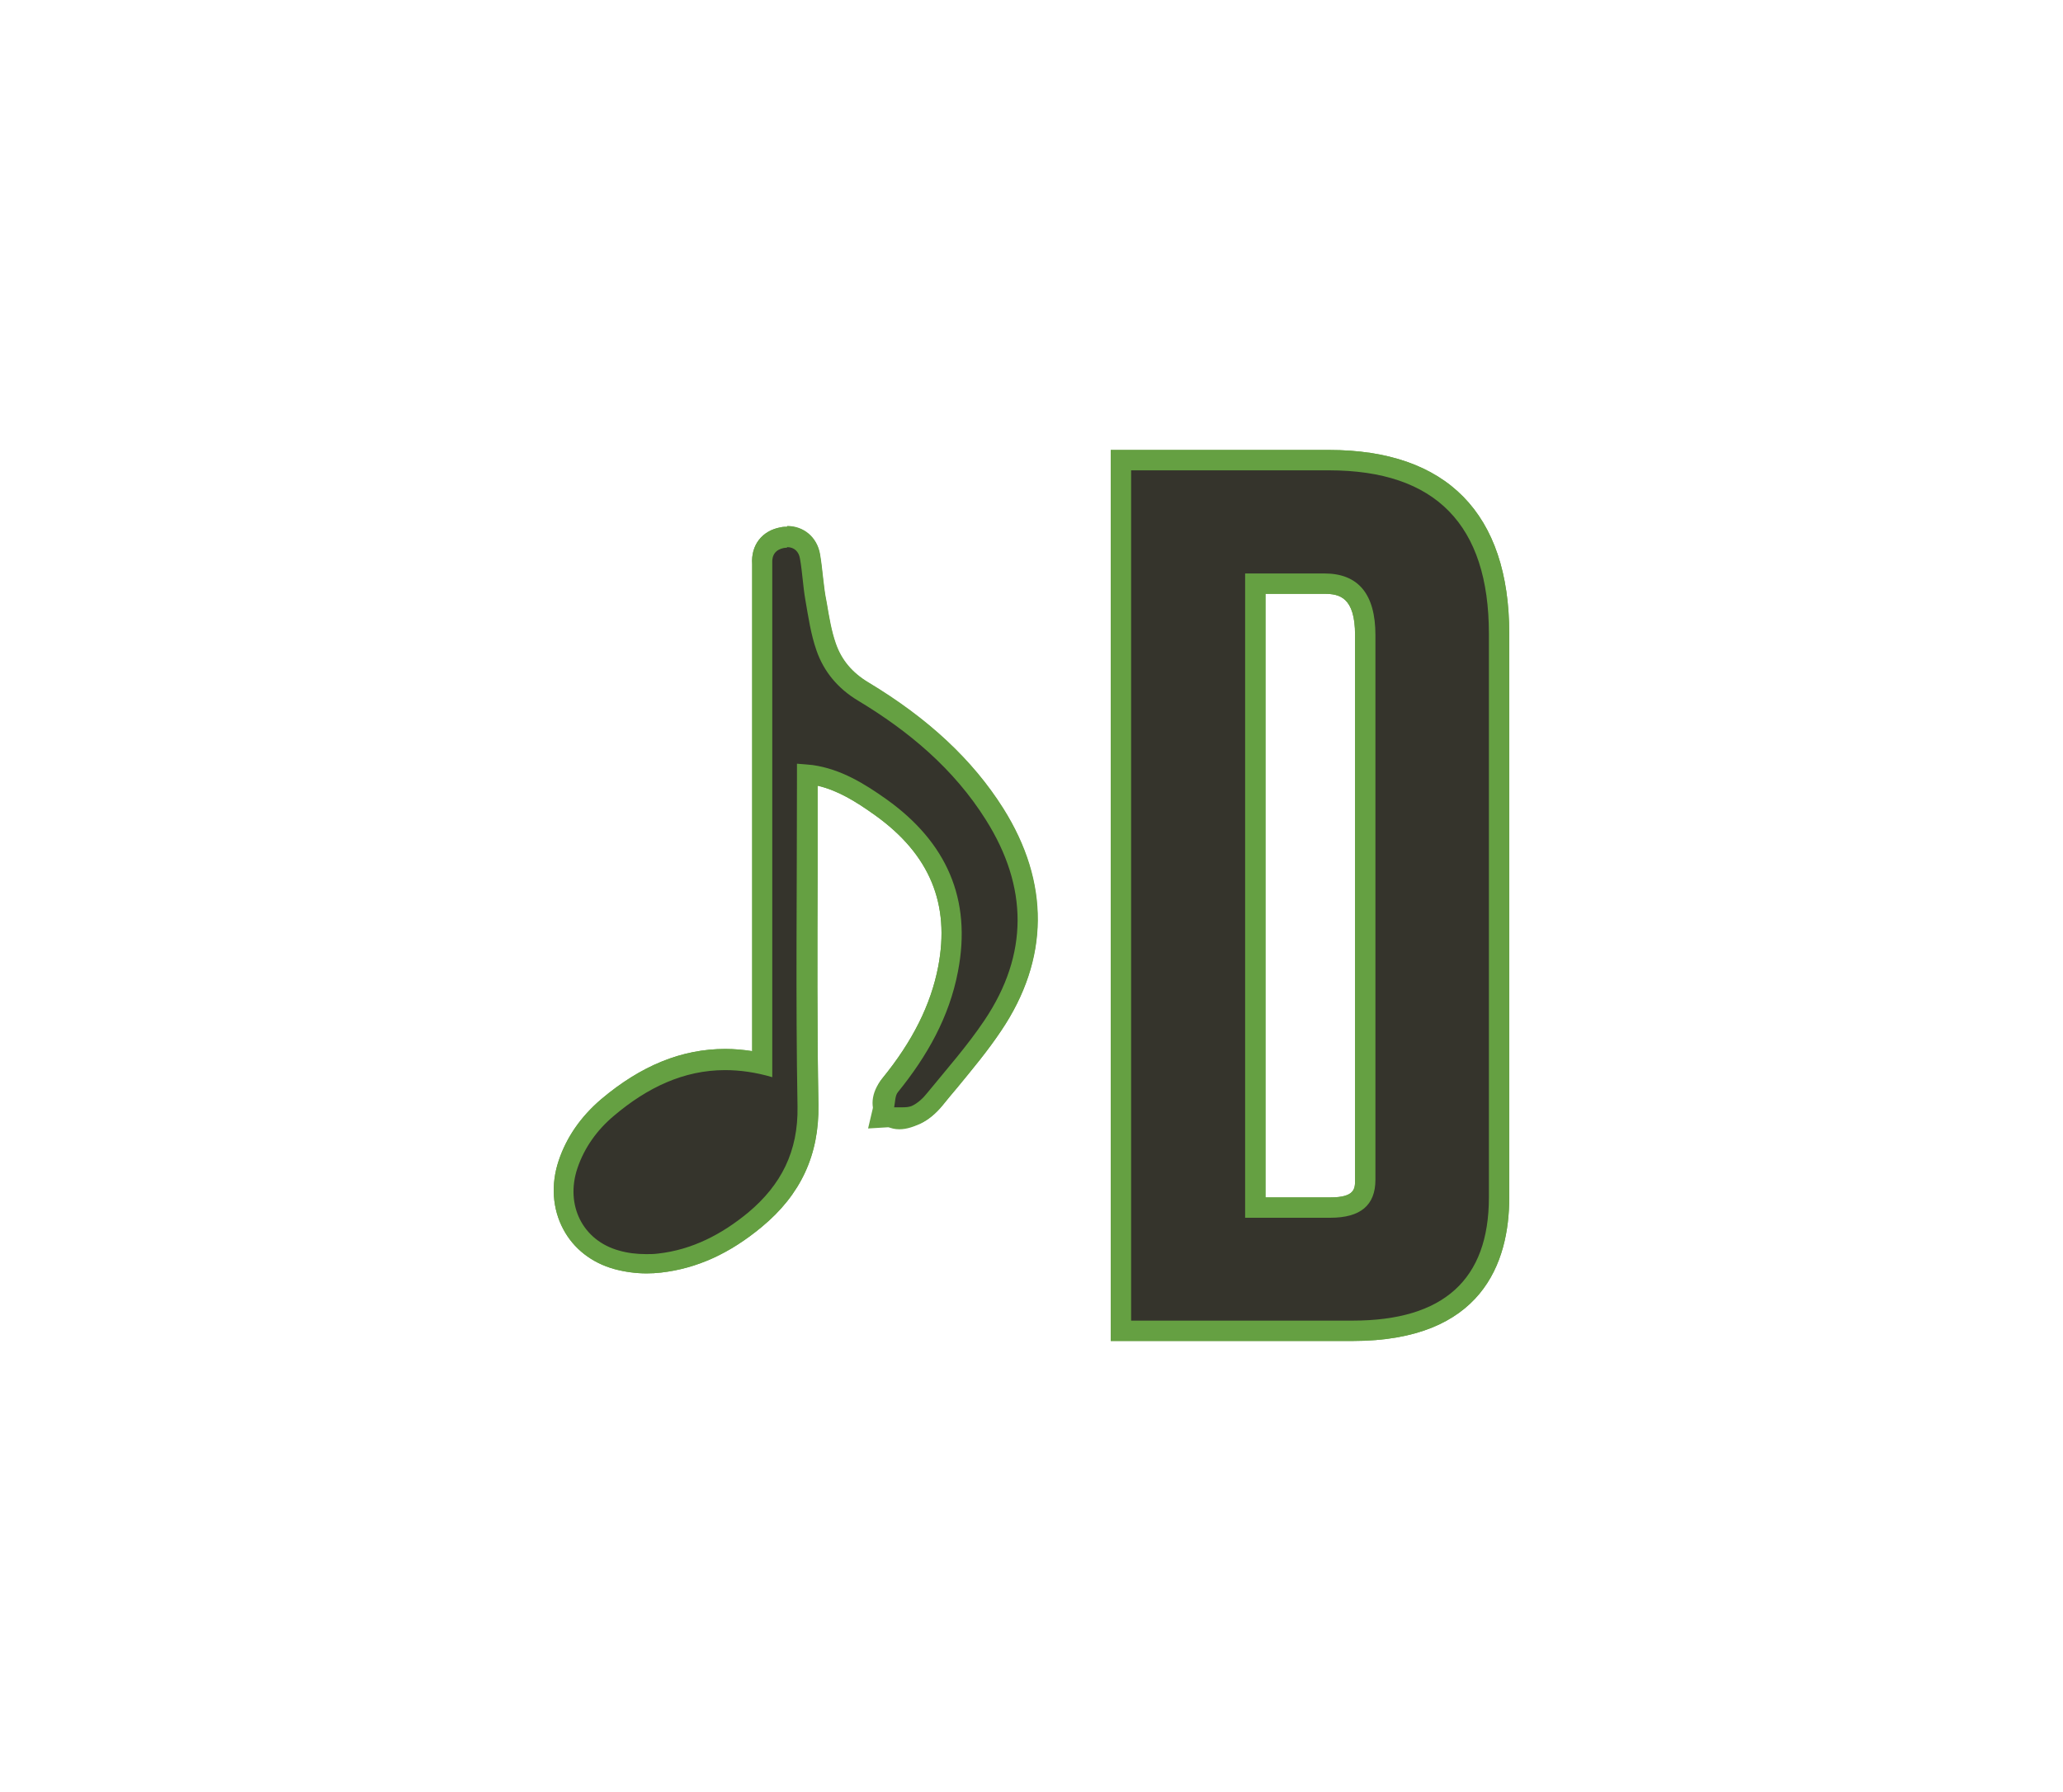
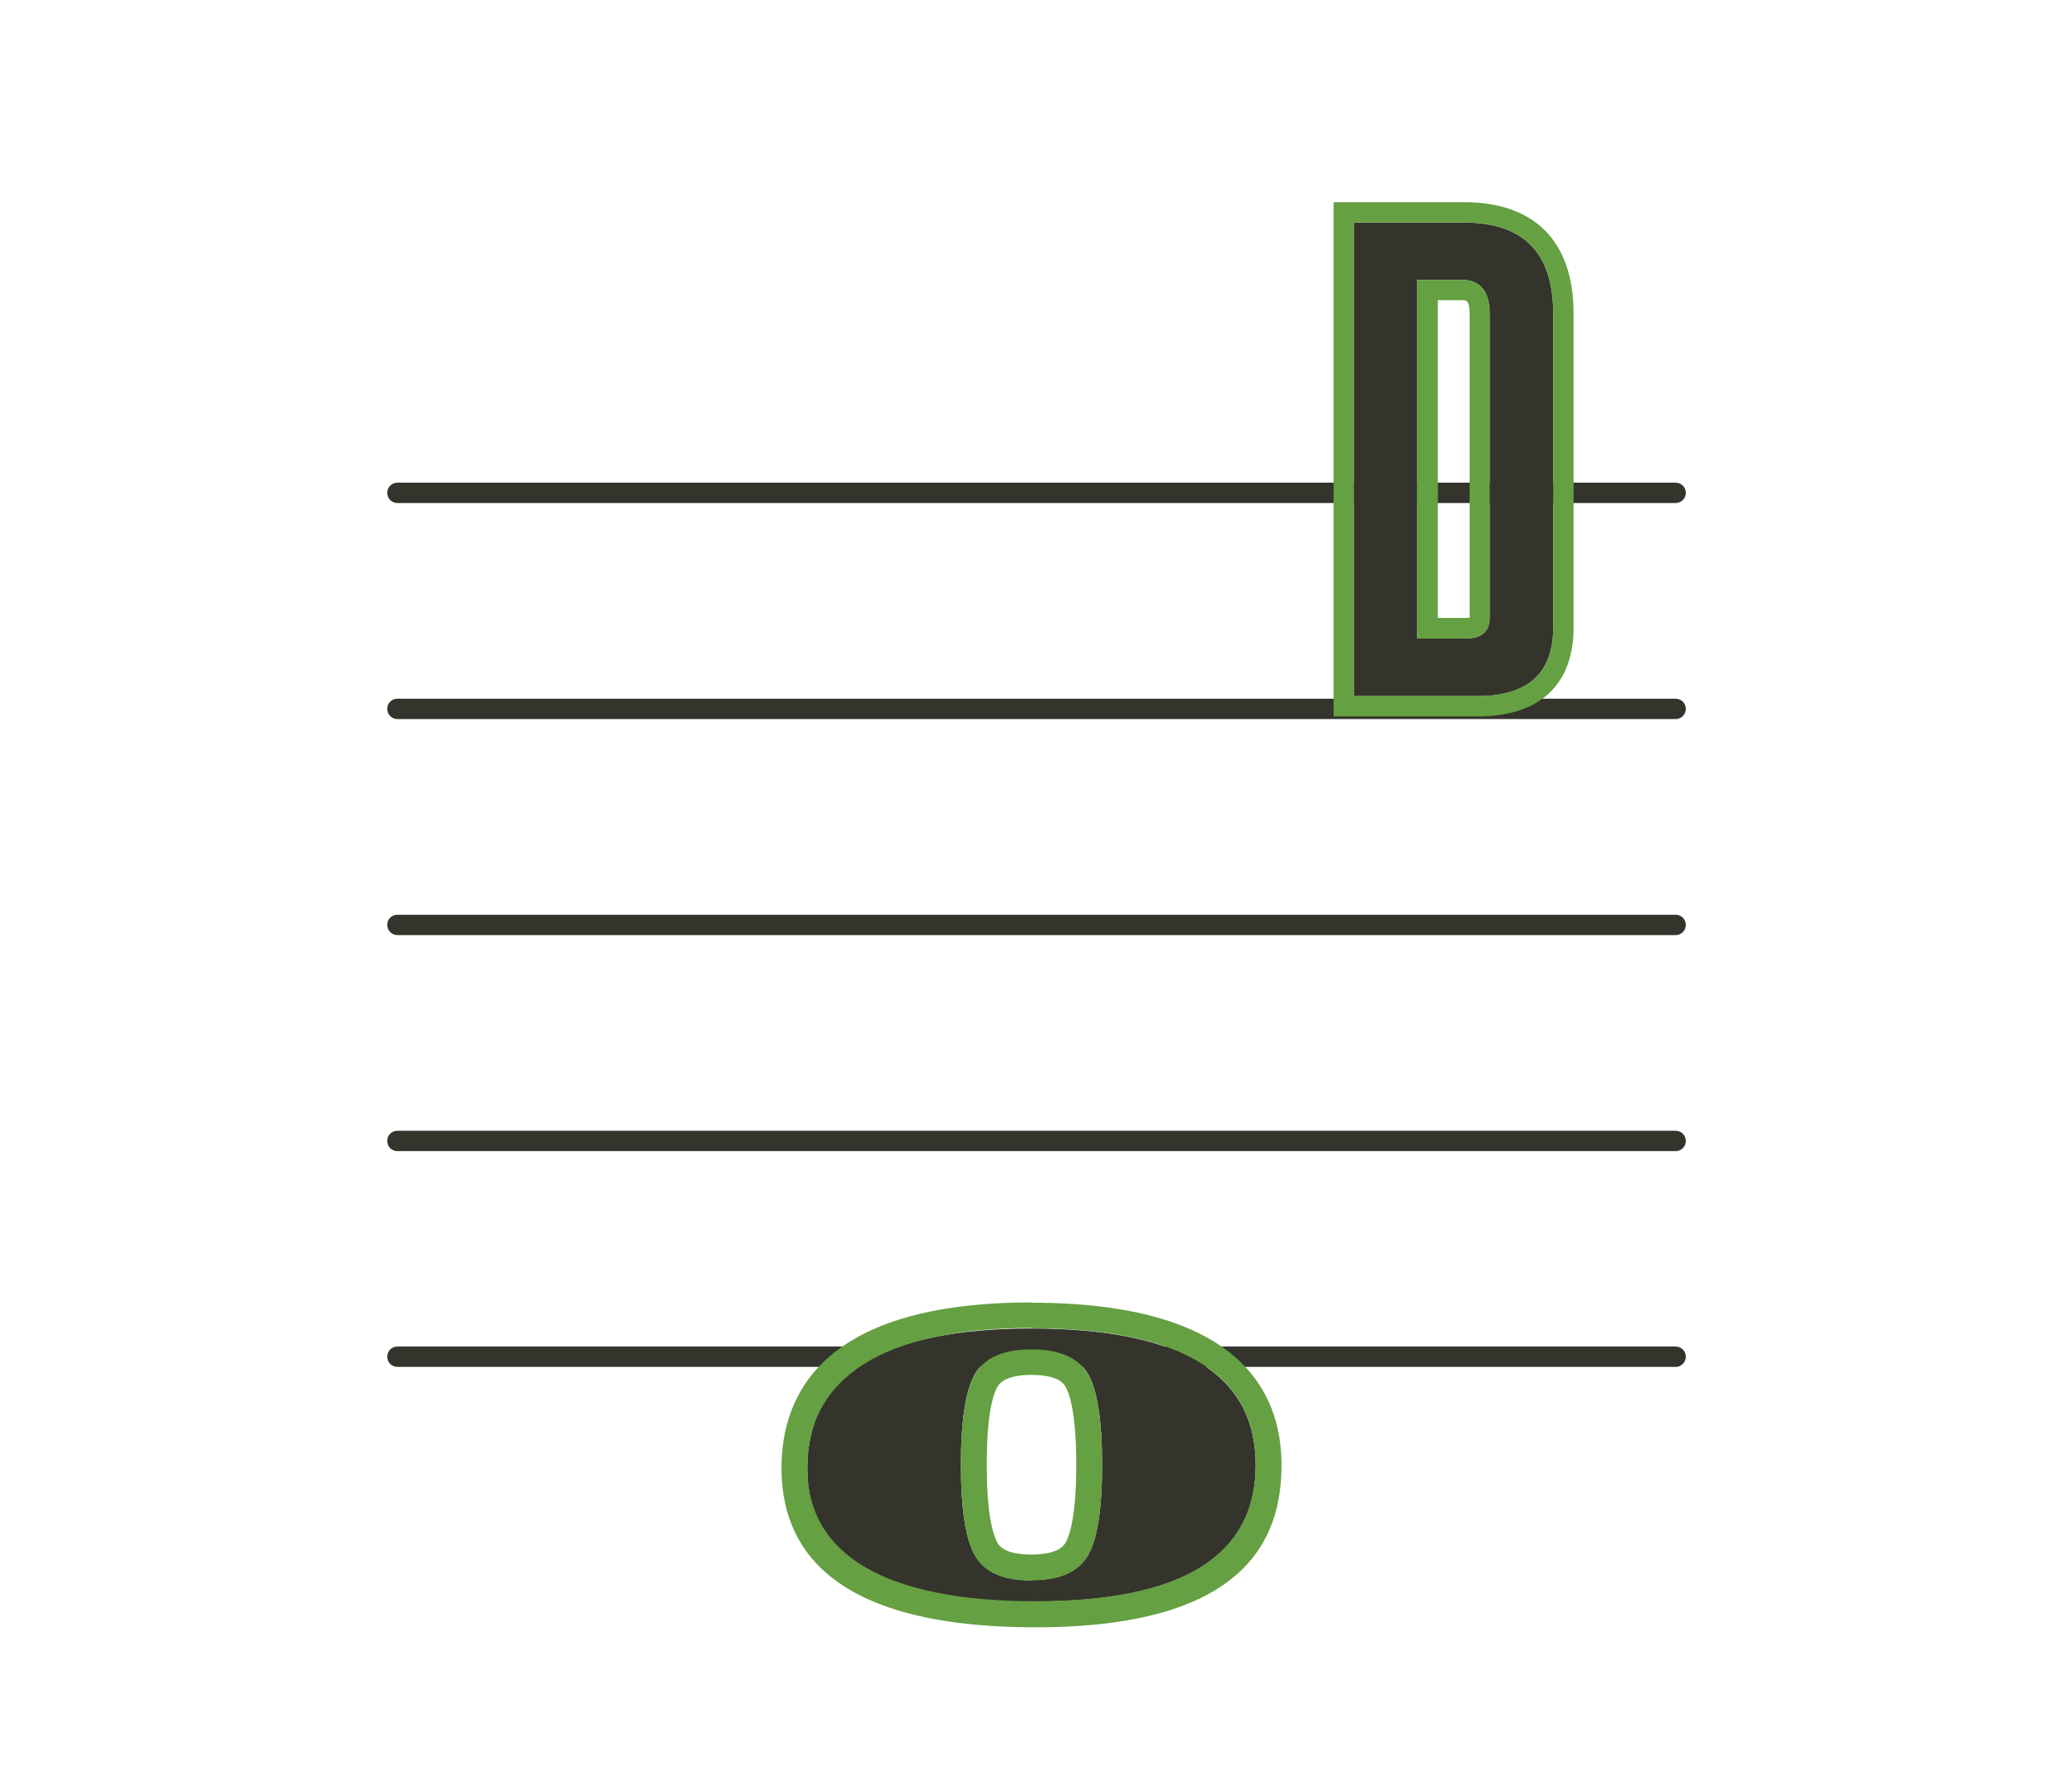
<svg xmlns="http://www.w3.org/2000/svg" id="Layer_1" width="76" height="66" viewBox="0 0 76 66">
-   <path d="M23.82,46.56c-.38,0-.75-.05-1.09-.14-.73-.2-1.32-.66-1.65-1.29-.35-.66-.4-1.45-.14-2.23.27-.81.76-1.52,1.46-2.11,1.4-1.19,2.82-1.77,4.33-1.77.44,0,.9.05,1.36.16v-18.17c0-.08,0-.17,0-.25-.03-.51.25-.88.74-.96.06-.01.12-.02.18-.02.43,0,.76.28.84.72.05.27.08.55.11.82.03.24.05.48.09.71l.05.27c.09.52.18,1.05.35,1.54.24.69.69,1.24,1.36,1.64,2.16,1.3,3.75,2.78,4.84,4.52,1.66,2.64,1.64,5.26-.06,7.79-.49.72-1.05,1.41-1.6,2.07l-.53.64c-.22.27-.46.47-.71.58-.18.08-.39.17-.6.17-.2,0-.37-.08-.49-.21-.26-.31-.1-.74.14-1.04,1.16-1.42,1.85-2.82,2.14-4.27.48-2.48-.33-4.43-2.47-5.97-.88-.63-1.65-1.07-2.56-1.21-.05,0-.1-.01-.15-.02,0,0,0,2.53,0,3.68,0,2.8-.02,5.69.03,8.53.03,1.71-.61,3.08-1.96,4.2-1.12.93-2.27,1.45-3.51,1.59-.16.02-.32.03-.48.03Z" style="fill:#35342c;" />
-   <path d="M29,20.16c.26,0,.43.17.47.42.09.5.11,1.02.2,1.53.11.63.2,1.26.41,1.86.27.78.79,1.4,1.52,1.84,1.88,1.13,3.54,2.52,4.72,4.4,1.55,2.46,1.58,4.95-.05,7.38-.63.94-1.39,1.8-2.11,2.68-.15.19-.35.38-.57.48-.12.05-.3.13-.45.13-.08,0-.15-.02-.2-.08-.13-.15.03-.43.14-.56,1.07-1.32,1.89-2.76,2.21-4.44.52-2.68-.43-4.77-2.62-6.34-.83-.59-1.69-1.12-2.73-1.27-.17-.02-.34-.03-.58-.05,0,.26,0,.44,0,.63,0,4-.05,8,.02,12,.03,1.65-.6,2.89-1.82,3.91-.97.8-2.06,1.37-3.32,1.51-.14.02-.29.02-.44.02-.34,0-.68-.04-.99-.13-1.35-.37-1.99-1.68-1.54-3.03.26-.77.73-1.42,1.35-1.94,1.23-1.04,2.57-1.68,4.09-1.68.55,0,1.13.08,1.74.26,0-.2,0-.38,0-.56,0-5.98,0-11.97,0-17.95,0-.14,0-.28,0-.42-.02-.32.13-.51.43-.57.04,0,.08-.01.11-.01M29,19.41c-.08,0-.16,0-.24.02-.68.12-1.1.65-1.05,1.36,0,.07,0,.15,0,.22v.15s0,17.57,0,17.57c-.33-.05-.66-.08-.99-.08-1.6,0-3.1.61-4.57,1.85-.75.64-1.28,1.4-1.57,2.27-.29.87-.23,1.77.17,2.52.38.72,1.05,1.24,1.88,1.47.37.1.78.16,1.19.16.18,0,.35-.01.53-.03,1.32-.15,2.53-.7,3.71-1.68,1.44-1.19,2.12-2.66,2.09-4.5-.05-2.84-.04-5.74-.03-8.53,0-1.08,0-2.15,0-3.23.73.17,1.38.56,2.12,1.09,2.01,1.44,2.77,3.27,2.32,5.59-.27,1.39-.94,2.74-2.06,4.11-.42.52-.47,1.11-.14,1.52.19.22.46.35.77.35.28,0,.54-.1.76-.2.3-.14.58-.37.84-.69.17-.21.35-.43.53-.64.55-.67,1.12-1.35,1.62-2.1,1.77-2.63,1.79-5.46.07-8.19-1.13-1.79-2.76-3.31-4.97-4.64-.6-.36-.99-.83-1.2-1.44-.16-.46-.24-.95-.33-1.48l-.05-.27c-.04-.23-.06-.46-.09-.69-.03-.27-.06-.56-.11-.85-.11-.62-.6-1.03-1.21-1.03h0Z" style="fill:#65a042;" />
-   <path d="M41.3,49.04V16.96h7.66c4.16,0,6.27,2.15,6.27,6.4v20.77c0,3.21-1.87,4.91-5.39,4.91h-8.54ZM49.01,44.49c1.13,0,1.28-.52,1.28-1.02v-20.07c0-1.68-.8-1.89-1.5-1.89h-2.55v22.99h2.77Z" style="fill:#35342c;" />
-   <path d="M48.96,17.33c3.93,0,5.89,2.01,5.89,6.02v20.77c0,3.03-1.67,4.54-5.02,4.54h-8.16v-31.33h7.29M45.87,44.87h3.14c1.11,0,1.66-.46,1.66-1.4v-20.07c0-1.51-.63-2.27-1.88-2.27h-2.92v23.74M48.96,16.58h-8.04v32.83h8.91c4.77,0,5.77-2.88,5.77-5.29v-20.77c0-4.43-2.3-6.77-6.64-6.77h0ZM46.62,21.88h2.17c.55,0,1.13.12,1.13,1.52v20.07c0,.32,0,.65-.91.65h-2.39v-22.24h0Z" style="fill:#65a042;" />
-   <path d="M23.82,46.56c-.38,0-.75-.05-1.09-.14-.73-.2-1.32-.66-1.65-1.29-.35-.66-.4-1.45-.14-2.23.27-.81.76-1.52,1.46-2.11,1.4-1.19,2.82-1.77,4.33-1.77.44,0,.9.05,1.36.16v-18.17c0-.08,0-.17,0-.25-.03-.51.25-.88.74-.96.06-.01.12-.02.18-.02.43,0,.76.28.84.72.05.27.08.55.11.82.03.24.05.48.09.71l.05.27c.09.52.18,1.05.35,1.54.24.69.69,1.24,1.36,1.64,2.16,1.3,3.75,2.78,4.84,4.52,1.66,2.64,1.64,5.26-.06,7.79-.49.72-1.05,1.41-1.6,2.07l-.53.64c-.22.27-.46.47-.71.58-.17.08-.35.09-.48.09h-.71s.02-.46.02-.46c.01-.05.02-.1.02-.15.02-.17.05-.38.19-.56,1.16-1.42,1.85-2.82,2.14-4.27.48-2.48-.33-4.43-2.47-5.97-.88-.63-1.65-1.07-2.56-1.21-.05,0-.1-.01-.15-.02,0,0,0,2.53,0,3.68,0,2.8-.02,5.69.03,8.53.03,1.71-.61,3.08-1.96,4.2-1.12.93-2.27,1.45-3.51,1.59-.16.02-.32.03-.48.03Z" style="fill:#35342c;" />
-   <path d="M29,20.16c.26,0,.43.17.47.42.09.5.11,1.02.2,1.53.11.63.2,1.26.41,1.86.27.78.79,1.4,1.52,1.84,1.88,1.13,3.54,2.52,4.72,4.4,1.55,2.46,1.58,4.95-.05,7.38-.63.94-1.39,1.8-2.11,2.68-.15.19-.35.38-.57.48-.1.04-.21.05-.33.05-.08,0-.15,0-.23,0-.03,0-.06,0-.09,0,.04-.19.03-.43.14-.56,1.07-1.32,1.89-2.76,2.21-4.44.52-2.68-.43-4.77-2.62-6.34-.83-.59-1.69-1.12-2.73-1.27-.17-.02-.34-.03-.58-.05,0,.26,0,.44,0,.63,0,4-.05,8,.02,12,.03,1.65-.6,2.89-1.82,3.91-.97.8-2.06,1.37-3.32,1.51-.14.02-.29.02-.44.02-.34,0-.68-.04-.99-.13-1.35-.37-1.99-1.68-1.54-3.03.26-.77.73-1.42,1.35-1.94,1.23-1.04,2.57-1.68,4.09-1.68.55,0,1.13.08,1.74.26,0-.2,0-.38,0-.56,0-5.98,0-11.97,0-17.95,0-.14,0-.28,0-.42-.02-.32.13-.51.43-.57.04,0,.08-.01.11-.01M29,19.41c-.08,0-.16,0-.24.02-.68.12-1.1.65-1.05,1.36,0,.07,0,.15,0,.22v.15s0,17.57,0,17.57c-.33-.05-.66-.08-.99-.08-1.6,0-3.1.61-4.57,1.85-.75.64-1.28,1.4-1.57,2.27-.29.87-.23,1.77.17,2.52.38.72,1.05,1.24,1.88,1.47.37.1.78.16,1.19.16.18,0,.35-.01.53-.03,1.32-.15,2.53-.7,3.71-1.68,1.44-1.19,2.12-2.66,2.09-4.5-.05-2.84-.04-5.74-.03-8.53,0-1.08,0-2.15,0-3.23.73.17,1.38.56,2.12,1.09,2.01,1.44,2.77,3.27,2.32,5.59-.27,1.39-.94,2.74-2.06,4.11-.21.26-.25.55-.27.75,0,.04,0,.08-.02.11l-.23.98,1-.06h.15s.13,0,.13,0c.17,0,.4-.01.64-.12.3-.14.58-.37.84-.69.17-.21.35-.43.53-.64.55-.67,1.12-1.35,1.62-2.1,1.77-2.63,1.79-5.46.07-8.19-1.13-1.79-2.76-3.31-4.97-4.64-.6-.36-.99-.83-1.2-1.44-.16-.46-.24-.95-.33-1.48l-.05-.27c-.04-.23-.06-.46-.09-.69-.03-.27-.06-.56-.11-.85-.11-.62-.6-1.03-1.21-1.03h0Z" style="fill:#65a042;" />
-   <path d="M41.3,49.04V16.96h7.66c4.16,0,6.27,2.15,6.27,6.4v20.77c0,3.21-1.87,4.91-5.39,4.91h-8.54ZM49.01,44.49c1.13,0,1.28-.52,1.28-1.02v-20.07c0-1.68-.8-1.89-1.5-1.89h-2.55v22.99h2.77Z" style="fill:#35342c;" />
-   <path d="M48.96,17.33c3.93,0,5.89,2.01,5.89,6.02v20.77c0,3.03-1.67,4.54-5.02,4.54h-8.16v-31.33h7.29M45.87,44.87h3.14c1.11,0,1.66-.46,1.66-1.4v-20.07c0-1.51-.63-2.27-1.88-2.27h-2.92v23.74M48.96,16.58h-8.04v32.83h8.91c4.77,0,5.77-2.88,5.77-5.29v-20.77c0-4.43-2.3-6.77-6.64-6.77h0ZM46.62,21.88h2.17c.55,0,1.13.12,1.13,1.52v20.07c0,.32,0,.65-.91.65h-2.39v-22.24h0Z" style="fill:#65a042;" />
+   <path d="M61.45,18.41H14.9c-.14,0-.25-.11-.25-.25s.11-.25.25-.25h46.55c.14,0,.25.11.25.25s-.11.25-.25.25Z" style="fill:#65a042;" />
+   <path d="M61.45,50.24H14.9c-.14,0-.25-.11-.25-.25s.11-.25.25-.25h46.55c.14,0,.25.11.25.25s-.11.25-.25.25Z" style="fill:#65a042;" />
+   <path d="M61.45,42.29H14.9c-.14,0-.25-.11-.25-.25s.11-.25.25-.25h46.55c.14,0,.25.11.25.25s-.11.25-.25.25Z" style="fill:#65a042;" />
+   <path d="M61.45,34.33H14.9c-.14,0-.25-.11-.25-.25s.11-.25.25-.25h46.55c.14,0,.25.11.25.25s-.11.25-.25.25Z" style="fill:#65a042;" />
+   <path d="M61.45,26.37H14.9c-.14,0-.25-.11-.25-.25s.11-.25.25-.25h46.55c.14,0,.25.11.25.25s-.11.25-.25.25Z" style="fill:#65a042;" />
+   <path d="M61.72,18.41H14.64c-.14,0-.25-.11-.25-.25s.11-.25.25-.25h47.09c.14,0,.25.11.25.25s-.11.25-.25.25Z" style="fill:#35342c; stroke:#35342c; stroke-miterlimit:10; stroke-width:.25px;" />
+   <path d="M61.72,50.24H14.64c-.14,0-.25-.11-.25-.25s.11-.25.25-.25h47.09c.14,0,.25.11.25.25s-.11.25-.25.25Z" style="fill:#35342c; stroke:#35342c; stroke-miterlimit:10; stroke-width:.25px;" />
+   <path d="M61.72,42.29H14.64c-.14,0-.25-.11-.25-.25s.11-.25.25-.25h47.09c.14,0,.25.11.25.25s-.11.25-.25.25Z" style="fill:#35342c; stroke:#35342c; stroke-miterlimit:10; stroke-width:.25px;" />
+   <path d="M61.72,34.33H14.64c-.14,0-.25-.11-.25-.25s.11-.25.25-.25h47.09c.14,0,.25.11.25.25s-.11.25-.25.25Z" style="fill:#35342c; stroke:#35342c; stroke-miterlimit:10; stroke-width:.25px;" />
+   <path d="M61.72,26.37H14.64c-.14,0-.25-.11-.25-.25s.11-.25.25-.25h47.09c.14,0,.25.11.25.25s-.11.25-.25.25Z" style="fill:#35342c; stroke:#35342c; stroke-miterlimit:10; stroke-width:.25px;" />
+   <path d="M38.15,59.01c5.41,0,8.11-1.68,8.11-5.03s-2.75-5.03-8.26-5.03-8.26,1.72-8.26,5.15,2.8,4.92,8.41,4.92ZM38,58.23c-1.02,0-1.7-.29-2.06-.88s-.54-1.71-.54-3.38.18-2.79.54-3.38,1.05-.88,2.06-.88,1.7.29,2.06.88.54,1.71.54,3.38-.18,2.78-.54,3.37-1.05.88-2.06.88Z" style="fill:#35342c;" />
+   <path d="M38,48.94c5.51,0,8.26,1.68,8.26,5.03s-2.7,5.03-8.11,5.03-8.41-1.64-8.41-4.92,2.75-5.15,8.26-5.15M38,58.23c1.02,0,1.7-.29,2.06-.88.36-.59.54-1.71.54-3.37s-.18-2.79-.54-3.38c-.36-.59-1.05-.88-2.06-.88s-1.7.29-2.06.88c-.36.59-.54,1.71-.54,3.38s.18,2.79.54,3.38c.36.59,1.05.88,2.06.88M38,47.99c-7.61,0-9.21,3.32-9.21,6.1s1.62,5.87,9.36,5.87,9.06-3.25,9.06-5.98-1.6-5.98-9.21-5.98h0ZM38,57.28c-.66,0-1.08-.14-1.25-.43-.12-.2-.4-.87-.4-2.88s.28-2.69.4-2.88c.17-.28.59-.43,1.25-.43s1.08.14,1.25.43c.12.2.4.87.4,2.88s-.28,2.68-.4,2.88c-.17.28-.59.43-1.25.43h0Z" style="fill:#65a042;" />
+   <path d="M49.88,25.65V8.2h4.06c2.19,0,3.28,1.12,3.28,3.35v11.57c0,1.69-.93,2.53-2.8,2.53h-4.54ZM52.21,23.53h1.75c.62,0,.92-.26.92-.78v-11.18c0-.84-.35-1.26-1.05-1.26h-1.63v13.22Z" style="fill:#35342c;" />
+   <path d="M53.94,8.2c2.19,0,3.28,1.12,3.28,3.35v11.57c0,1.69-.93,2.53-2.8,2.53h-4.54V8.2h4.06M52.21,23.53h1.75c.62,0,.92-.26.92-.78v-11.18c0-.84-.35-1.26-1.05-1.26h-1.63v13.22M53.94,7.45h-4.81v18.95h5.29c2.29,0,3.55-1.16,3.55-3.28v-11.57c0-2.65-1.43-4.1-4.03-4.1h0ZM52.96,11.06h.88c.18,0,.3,0,.3.51v11.18s0,0,0,.01c-.04,0-.09.01-.17.01h-1v-11.72h0Z" style="fill:#65a042;" />
</svg>
